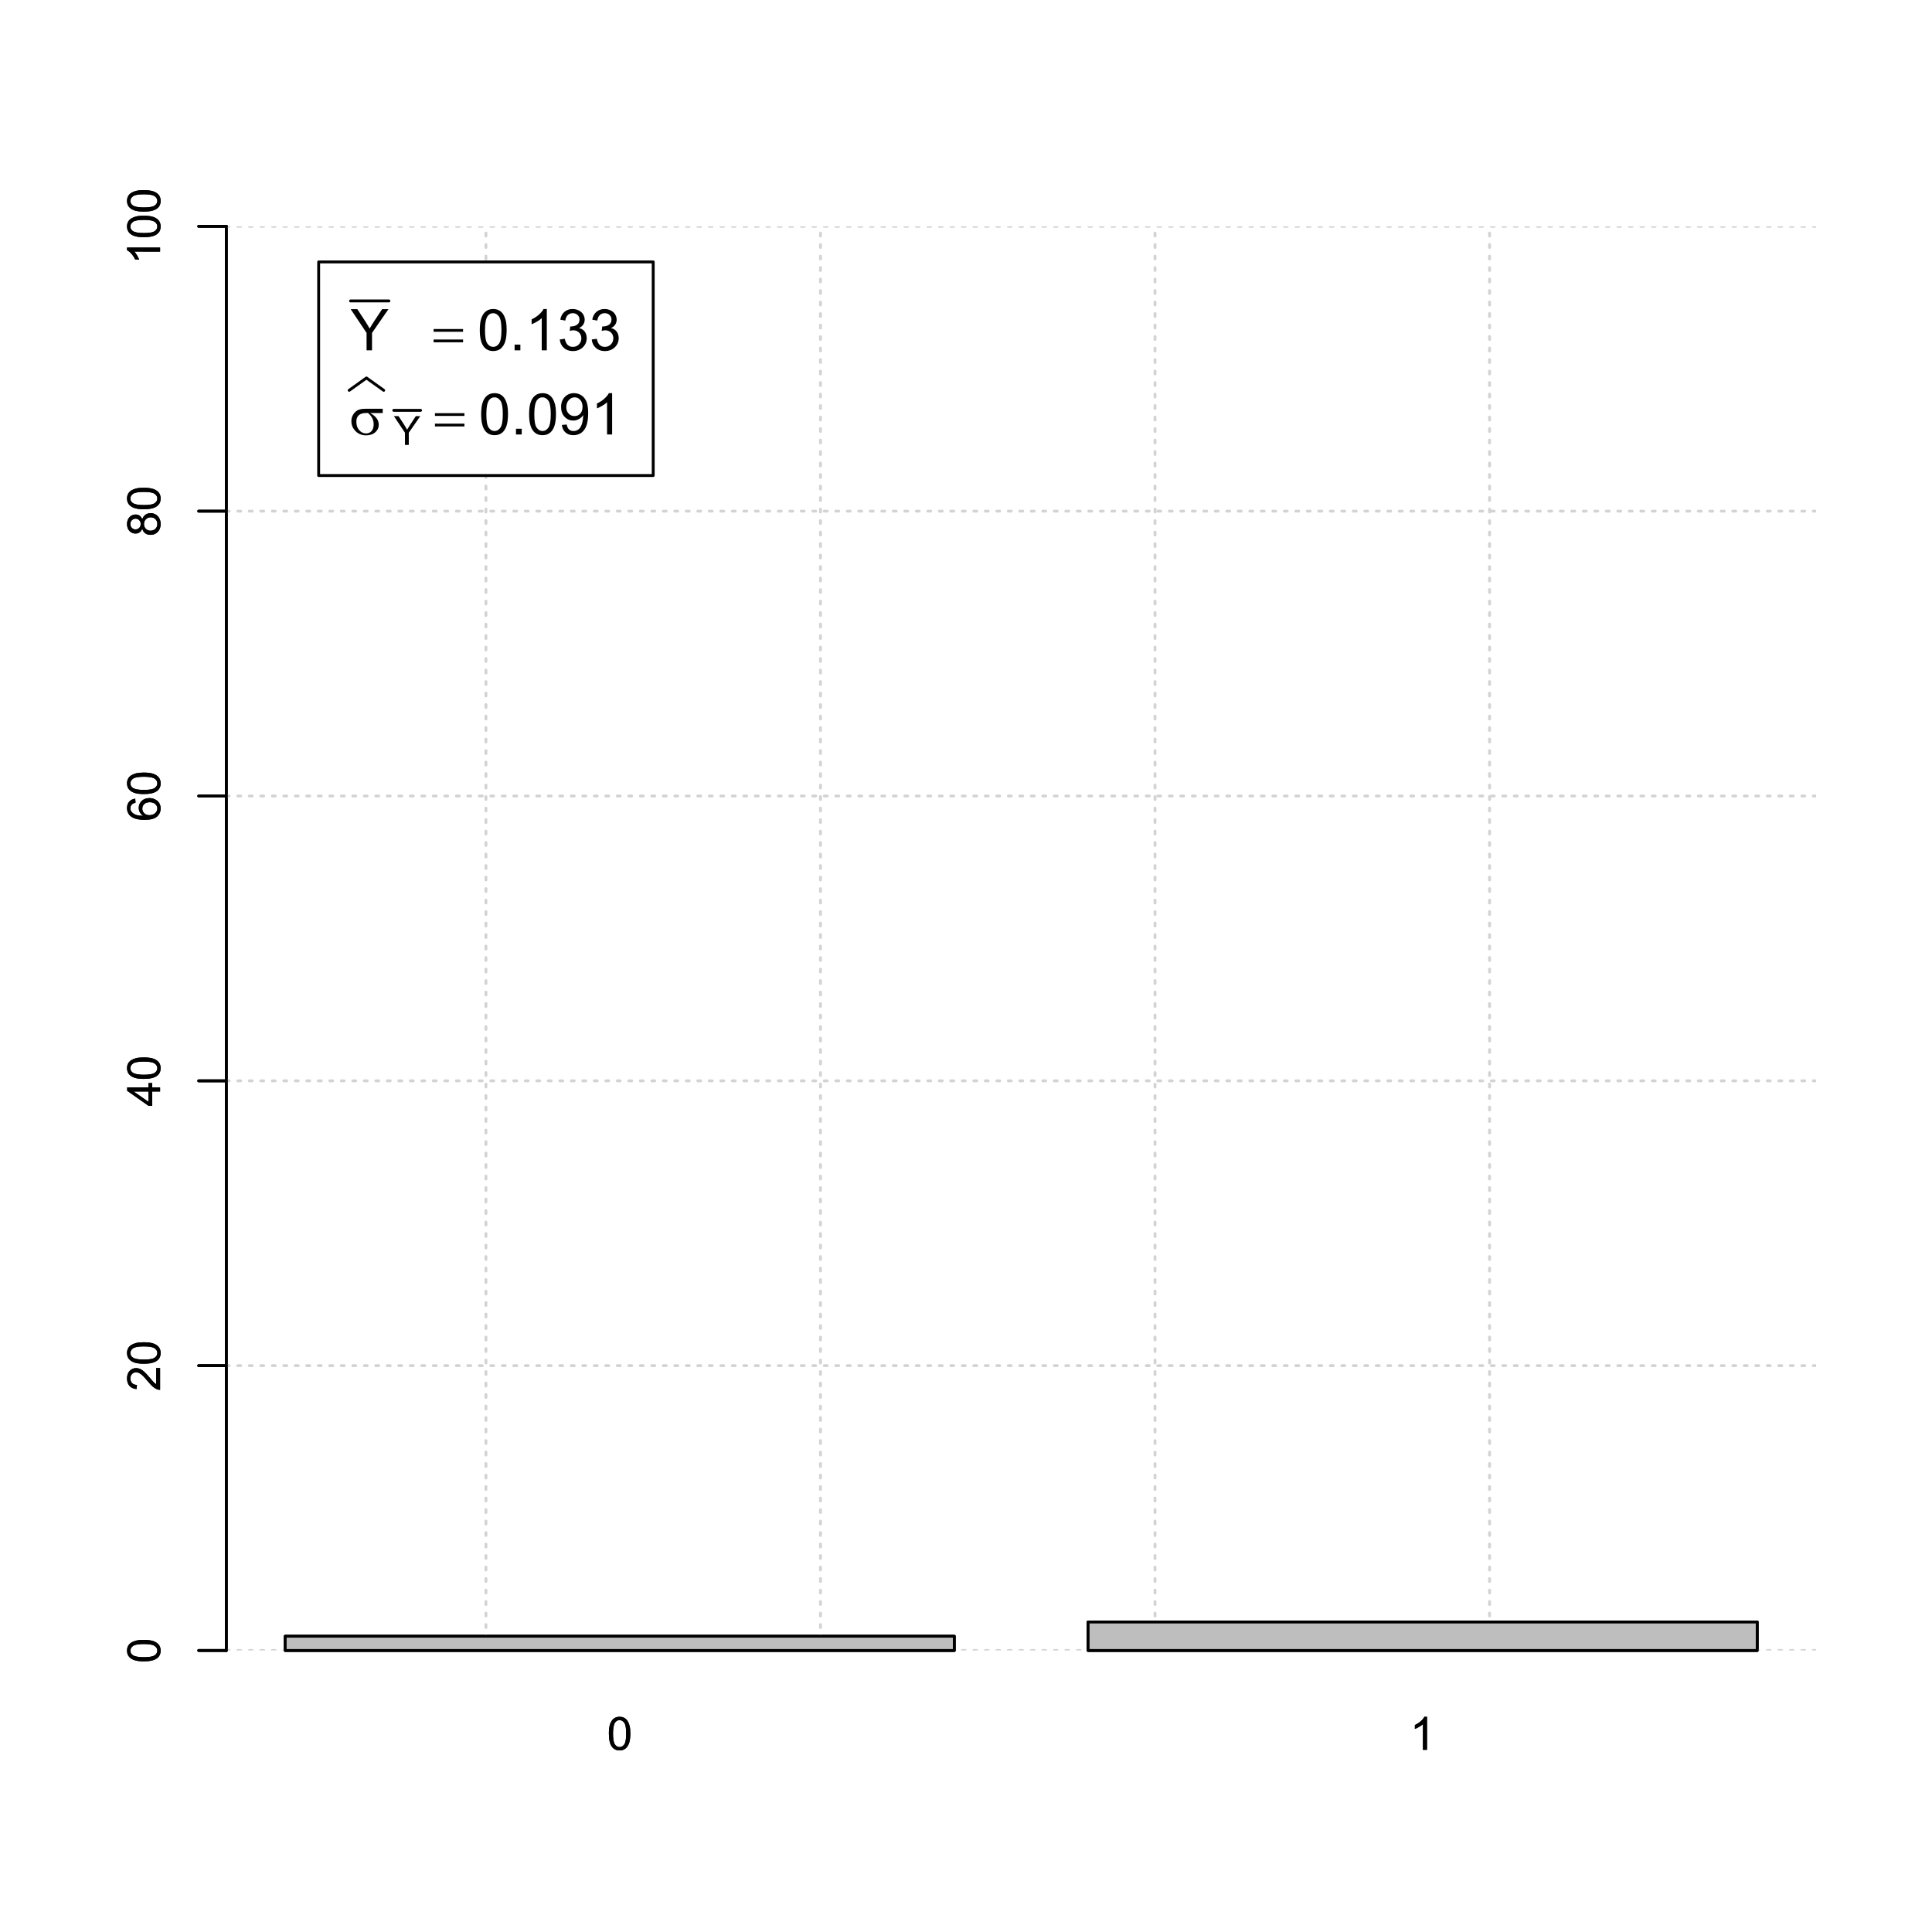
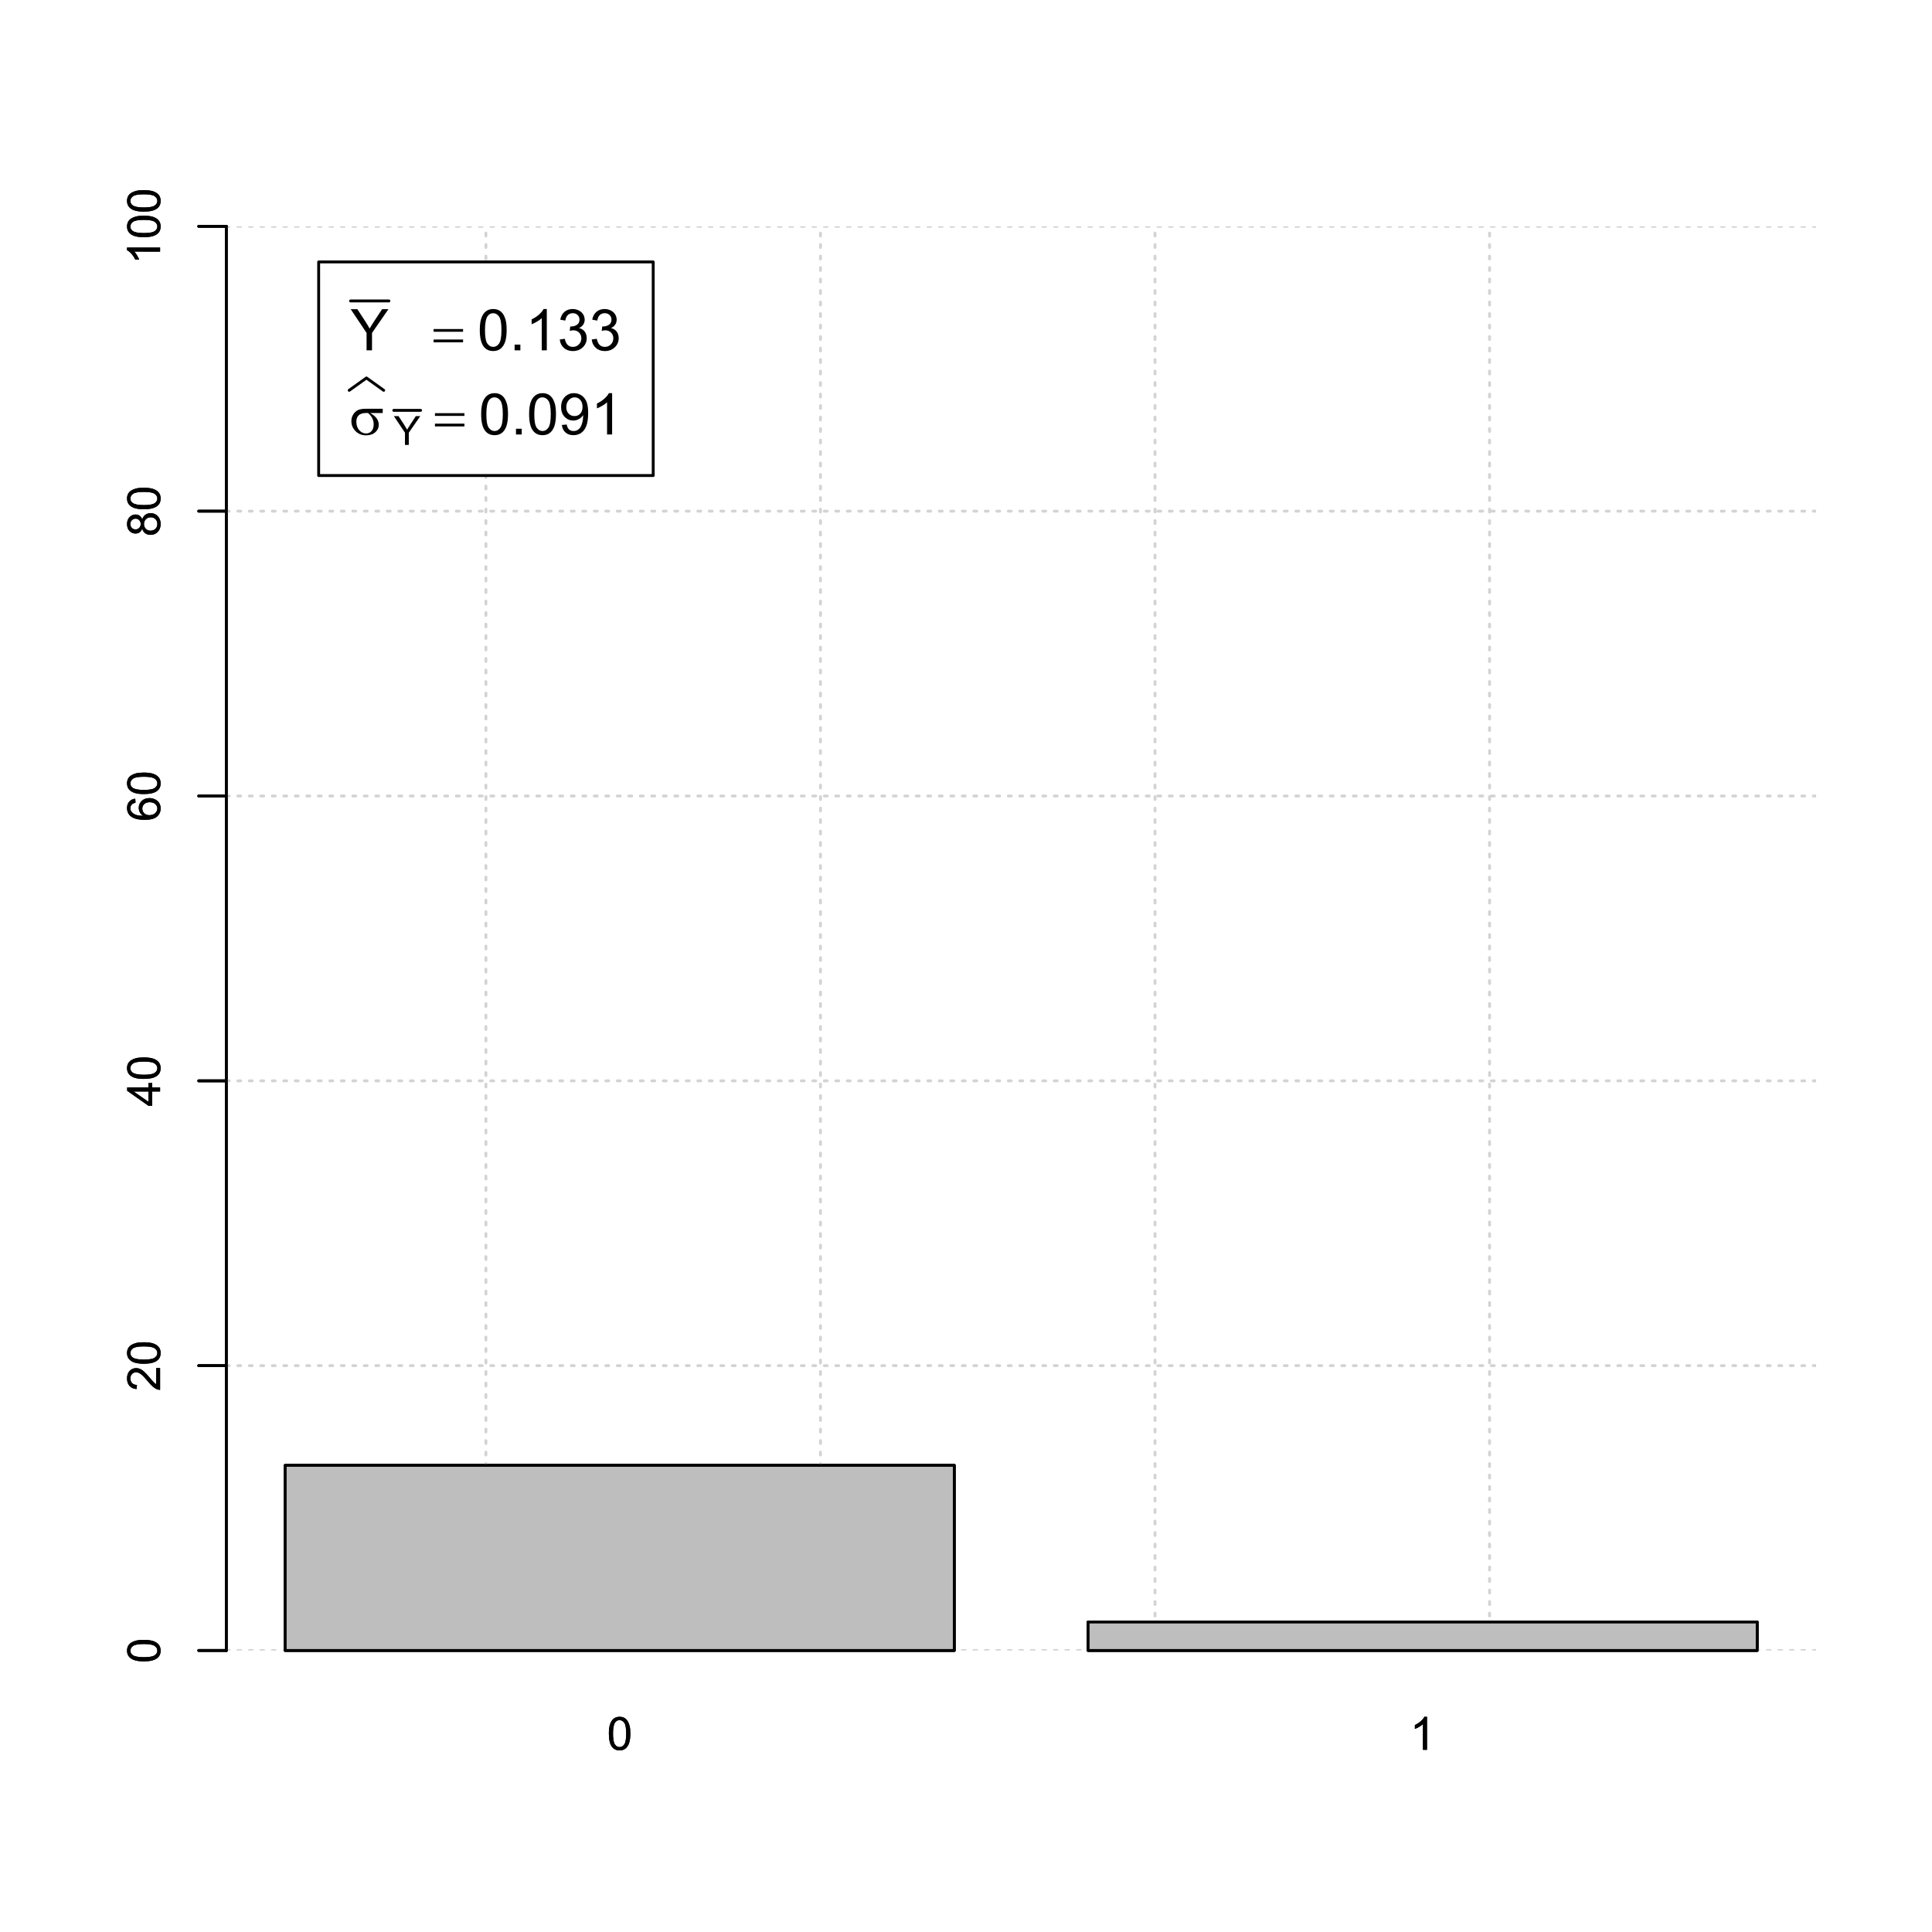
<svg xmlns="http://www.w3.org/2000/svg" xmlns:xlink="http://www.w3.org/1999/xlink" width="504pt" height="504pt" viewBox="0 0 504 504" version="1.1">
  <defs>
    <g>
      <symbol overflow="visible" id="glyph0-0">
        <path style="stroke:none;" d="M 1.5 0 L 1.5 -7.5 L 7.5 -7.5 L 7.5 0 Z M 1.688 -0.188 L 7.312 -0.188 L 7.312 -7.312 L 1.688 -7.312 Z M 1.688 -0.188 " />
      </symbol>
      <symbol overflow="visible" id="glyph0-1">
        <path style="stroke:none;" d="M 0.5 -4.234 C 0.496 -5.246 0.602 -6.062 0.812 -6.688 C 1.02 -7.305 1.328 -7.785 1.742 -8.121 C 2.148 -8.457 2.668 -8.625 3.297 -8.625 C 3.758 -8.625 4.164 -8.531 4.512 -8.348 C 4.855 -8.16 5.141 -7.891 5.371 -7.543 C 5.594 -7.191 5.773 -6.766 5.906 -6.266 C 6.035 -5.762 6.098 -5.086 6.102 -4.234 C 6.098 -3.227 5.996 -2.414 5.789 -1.797 C 5.578 -1.176 5.266 -0.695 4.859 -0.359 C 4.445 -0.02 3.926 0.145 3.297 0.148 C 2.465 0.145 1.816 -0.148 1.348 -0.742 C 0.781 -1.457 0.496 -2.621 0.5 -4.234 Z M 1.582 -4.234 C 1.582 -2.824 1.746 -1.887 2.074 -1.418 C 2.402 -0.949 2.809 -0.715 3.297 -0.719 C 3.777 -0.715 4.184 -0.949 4.52 -1.422 C 4.848 -1.887 5.016 -2.824 5.016 -4.234 C 5.016 -5.648 4.848 -6.59 4.52 -7.055 C 4.184 -7.516 3.773 -7.746 3.289 -7.75 C 2.801 -7.746 2.414 -7.543 2.125 -7.137 C 1.762 -6.613 1.582 -5.645 1.582 -4.234 Z M 1.582 -4.234 " />
      </symbol>
      <symbol overflow="visible" id="glyph0-2">
        <path style="stroke:none;" d="M 4.469 0 L 3.414 0 L 3.414 -6.719 C 3.16 -6.477 2.828 -6.234 2.414 -5.996 C 2 -5.75 1.629 -5.57 1.305 -5.449 L 1.305 -6.469 C 1.895 -6.742 2.41 -7.078 2.852 -7.477 C 3.293 -7.871 3.605 -8.254 3.789 -8.625 L 4.469 -8.625 Z M 4.469 0 " />
      </symbol>
      <symbol overflow="visible" id="glyph1-0">
        <path style="stroke:none;" d="M 0 -1.5 L -7.5 -1.5 L -7.5 -7.5 L 0 -7.5 Z M -0.188 -1.688 L -0.188 -7.312 L -7.312 -7.312 L -7.312 -1.688 Z M -0.188 -1.688 " />
      </symbol>
      <symbol overflow="visible" id="glyph1-1">
        <path style="stroke:none;" d="M -4.234 -0.5 C -5.246 -0.496 -6.062 -0.602 -6.688 -0.812 C -7.305 -1.02 -7.785 -1.328 -8.121 -1.742 C -8.457 -2.152 -8.625 -2.672 -8.625 -3.301 C -8.625 -3.758 -8.531 -4.164 -8.348 -4.512 C -8.16 -4.859 -7.891 -5.145 -7.543 -5.371 C -7.191 -5.594 -6.766 -5.773 -6.266 -5.906 C -5.762 -6.035 -5.086 -6.098 -4.234 -6.102 C -3.223 -6.098 -2.41 -5.996 -1.793 -5.789 C -1.176 -5.578 -0.695 -5.266 -0.359 -4.859 C -0.02 -4.445 0.145 -3.926 0.148 -3.297 C 0.145 -2.465 -0.148 -1.816 -0.742 -1.348 C -1.457 -0.781 -2.621 -0.496 -4.234 -0.5 Z M -4.234 -1.582 C -2.824 -1.582 -1.887 -1.746 -1.418 -2.074 C -0.949 -2.402 -0.715 -2.809 -0.719 -3.297 C -0.715 -3.777 -0.949 -4.184 -1.422 -4.52 C -1.887 -4.848 -2.824 -5.016 -4.234 -5.016 C -5.648 -5.016 -6.59 -4.848 -7.055 -4.52 C -7.516 -4.188 -7.746 -3.777 -7.75 -3.289 C -7.746 -2.801 -7.543 -2.414 -7.137 -2.129 C -6.613 -1.762 -5.645 -1.582 -4.234 -1.582 Z M -4.234 -1.582 " />
      </symbol>
      <symbol overflow="visible" id="glyph1-2">
        <path style="stroke:none;" d="M -1.012 -6.039 L 0 -6.039 L 0 -0.363 C -0.254 -0.355 -0.496 -0.395 -0.734 -0.488 C -1.117 -0.629 -1.5 -0.859 -1.875 -1.18 C -2.25 -1.496 -2.684 -1.957 -3.176 -2.562 C -3.941 -3.492 -4.547 -4.125 -4.992 -4.453 C -5.438 -4.781 -5.859 -4.945 -6.266 -4.945 C -6.68 -4.945 -7.031 -4.793 -7.32 -4.496 C -7.602 -4.195 -7.746 -3.809 -7.75 -3.328 C -7.746 -2.82 -7.594 -2.414 -7.293 -2.109 C -6.984 -1.805 -6.562 -1.648 -6.031 -1.648 L -6.141 -0.562 C -6.945 -0.637 -7.559 -0.914 -7.988 -1.402 C -8.41 -1.883 -8.625 -2.535 -8.625 -3.352 C -8.625 -4.176 -8.395 -4.828 -7.938 -5.309 C -7.48 -5.789 -6.914 -6.027 -6.242 -6.031 C -5.895 -6.027 -5.559 -5.957 -5.227 -5.82 C -4.891 -5.676 -4.539 -5.441 -4.176 -5.117 C -3.805 -4.789 -3.301 -4.25 -2.664 -3.492 C -2.129 -2.859 -1.77 -2.453 -1.582 -2.273 C -1.395 -2.094 -1.203 -1.945 -1.012 -1.828 Z M -1.012 -6.039 " />
      </symbol>
      <symbol overflow="visible" id="glyph1-3">
        <path style="stroke:none;" d="M 0 -3.879 L -2.055 -3.879 L -2.055 -0.152 L -3.023 -0.152 L -8.59 -4.074 L -8.59 -4.934 L -3.023 -4.934 L -3.023 -6.094 L -2.055 -6.094 L -2.055 -4.934 L 0 -4.934 Z M -3.023 -3.879 L -6.898 -3.879 L -3.023 -1.191 Z M -3.023 -3.879 " />
      </symbol>
      <symbol overflow="visible" id="glyph1-4">
        <path style="stroke:none;" d="M -6.484 -5.969 L -6.406 -4.922 C -6.812 -4.828 -7.113 -4.695 -7.305 -4.523 C -7.605 -4.238 -7.758 -3.887 -7.758 -3.469 C -7.758 -3.133 -7.664 -2.836 -7.477 -2.586 C -7.234 -2.25 -6.879 -1.988 -6.414 -1.797 C -5.949 -1.605 -5.289 -1.508 -4.43 -1.5 C -4.812 -1.754 -5.098 -2.062 -5.289 -2.434 C -5.473 -2.797 -5.566 -3.184 -5.57 -3.586 C -5.566 -4.289 -5.309 -4.887 -4.793 -5.383 C -4.277 -5.875 -3.609 -6.121 -2.789 -6.125 C -2.25 -6.121 -1.746 -6.004 -1.285 -5.773 C -0.816 -5.539 -0.461 -5.223 -0.219 -4.816 C 0.027 -4.41 0.145 -3.949 0.148 -3.434 C 0.145 -2.555 -0.176 -1.836 -0.82 -1.285 C -1.469 -0.727 -2.535 -0.449 -4.02 -0.453 C -5.676 -0.449 -6.883 -0.758 -7.641 -1.371 C -8.297 -1.906 -8.625 -2.625 -8.625 -3.535 C -8.625 -4.207 -8.434 -4.762 -8.055 -5.195 C -7.676 -5.625 -7.152 -5.883 -6.484 -5.969 Z M -2.781 -1.664 C -2.418 -1.664 -2.07 -1.738 -1.738 -1.895 C -1.406 -2.043 -1.152 -2.262 -0.98 -2.543 C -0.801 -2.82 -0.715 -3.109 -0.719 -3.414 C -0.715 -3.859 -0.895 -4.242 -1.258 -4.566 C -1.613 -4.883 -2.102 -5.043 -2.723 -5.047 C -3.312 -5.043 -3.781 -4.887 -4.125 -4.57 C -4.469 -4.25 -4.641 -3.852 -4.641 -3.375 C -4.641 -2.898 -4.469 -2.492 -4.129 -2.16 C -3.785 -1.828 -3.336 -1.664 -2.781 -1.664 Z M -2.781 -1.664 " />
      </symbol>
      <symbol overflow="visible" id="glyph1-5">
        <path style="stroke:none;" d="M -4.656 -2.121 C -4.816 -1.684 -5.047 -1.359 -5.344 -1.148 C -5.641 -0.938 -5.996 -0.832 -6.41 -0.832 C -7.035 -0.832 -7.559 -1.055 -7.984 -1.504 C -8.41 -1.953 -8.625 -2.551 -8.625 -3.301 C -8.625 -4.047 -8.406 -4.652 -7.973 -5.109 C -7.535 -5.566 -7.004 -5.793 -6.383 -5.797 C -5.977 -5.793 -5.629 -5.688 -5.34 -5.48 C -5.043 -5.27 -4.816 -4.953 -4.656 -4.531 C -4.48 -5.055 -4.203 -5.457 -3.824 -5.734 C -3.438 -6.008 -2.98 -6.145 -2.453 -6.148 C -1.715 -6.145 -1.098 -5.887 -0.602 -5.367 C -0.102 -4.844 0.145 -4.16 0.148 -3.316 C 0.145 -2.469 -0.102 -1.785 -0.605 -1.266 C -1.105 -0.746 -1.734 -0.484 -2.484 -0.488 C -3.039 -0.484 -3.504 -0.625 -3.887 -0.91 C -4.262 -1.191 -4.52 -1.598 -4.656 -2.121 Z M -6.445 -1.91 C -6.039 -1.91 -5.707 -2.039 -5.449 -2.301 C -5.191 -2.562 -5.062 -2.902 -5.062 -3.324 C -5.062 -3.727 -5.188 -4.059 -5.445 -4.32 C -5.695 -4.578 -6.012 -4.711 -6.387 -4.711 C -6.773 -4.711 -7.098 -4.574 -7.363 -4.309 C -7.625 -4.039 -7.758 -3.707 -7.758 -3.312 C -7.758 -2.906 -7.629 -2.574 -7.371 -2.309 C -7.113 -2.043 -6.805 -1.91 -6.445 -1.91 Z M -2.477 -1.57 C -2.176 -1.57 -1.887 -1.641 -1.605 -1.785 C -1.324 -1.926 -1.105 -2.137 -0.949 -2.422 C -0.793 -2.699 -0.715 -3.004 -0.719 -3.328 C -0.715 -3.832 -0.875 -4.246 -1.203 -4.578 C -1.523 -4.902 -1.938 -5.066 -2.441 -5.07 C -2.945 -5.066 -3.367 -4.898 -3.703 -4.562 C -4.035 -4.223 -4.199 -3.801 -4.203 -3.293 C -4.199 -2.797 -4.035 -2.383 -3.711 -2.059 C -3.379 -1.73 -2.969 -1.57 -2.477 -1.57 Z M -2.477 -1.57 " />
      </symbol>
      <symbol overflow="visible" id="glyph1-6">
        <path style="stroke:none;" d="M 0 -4.469 L 0 -3.414 L -6.719 -3.418 C -6.477 -3.16 -6.234 -2.828 -5.996 -2.418 C -5.75 -2.004 -5.57 -1.633 -5.449 -1.309 L -6.469 -1.309 C -6.742 -1.895 -7.078 -2.41 -7.477 -2.852 C -7.871 -3.293 -8.254 -3.605 -8.625 -3.793 L -8.625 -4.473 Z M 0 -4.469 " />
      </symbol>
      <symbol overflow="visible" id="glyph2-0">
        <path style="stroke:none;" d="M 1.875 0 L 1.875 -9.375 L 9.375 -9.375 L 9.375 0 Z M 2.109 -0.234 L 9.141 -0.234 L 9.141 -9.141 L 2.109 -9.141 Z M 2.109 -0.234 " />
      </symbol>
      <symbol overflow="visible" id="glyph2-1">
        <path style="stroke:none;" d="M 4.184 0 L 4.184 -4.547 L 0.043 -10.738 L 1.773 -10.738 L 3.891 -7.5 C 4.281 -6.895 4.645 -6.289 4.98 -5.684 C 5.301 -6.246 5.691 -6.879 6.152 -7.582 L 8.234 -10.738 L 9.887 -10.738 L 5.602 -4.547 L 5.602 0 Z M 4.184 0 " />
      </symbol>
      <symbol overflow="visible" id="glyph2-2">
        <path style="stroke:none;" d="" />
      </symbol>
      <symbol overflow="visible" id="glyph2-3">
        <path style="stroke:none;" d="M 0.621 -5.297 C 0.621 -6.562 0.75 -7.582 1.012 -8.359 C 1.273 -9.133 1.664 -9.73 2.18 -10.152 C 2.695 -10.57 3.344 -10.781 4.125 -10.781 C 4.699 -10.781 5.203 -10.664 5.641 -10.434 C 6.074 -10.199 6.434 -9.863 6.715 -9.43 C 6.996 -8.988 7.219 -8.457 7.383 -7.832 C 7.543 -7.203 7.621 -6.359 7.625 -5.297 C 7.621 -4.035 7.492 -3.016 7.234 -2.246 C 6.973 -1.469 6.586 -0.871 6.074 -0.449 C 5.559 -0.027 4.91 0.18 4.125 0.184 C 3.086 0.18 2.27 -0.188 1.684 -0.93 C 0.973 -1.82 0.621 -3.277 0.621 -5.297 Z M 1.977 -5.297 C 1.973 -3.531 2.18 -2.355 2.594 -1.777 C 3.004 -1.191 3.516 -0.902 4.125 -0.902 C 4.727 -0.902 5.234 -1.195 5.648 -1.781 C 6.062 -2.367 6.27 -3.539 6.27 -5.297 C 6.27 -7.062 6.062 -8.234 5.648 -8.816 C 5.234 -9.398 4.719 -9.691 4.109 -9.691 C 3.5 -9.691 3.02 -9.434 2.66 -8.922 C 2.203 -8.262 1.973 -7.055 1.977 -5.297 Z M 1.977 -5.297 " />
      </symbol>
      <symbol overflow="visible" id="glyph2-4">
        <path style="stroke:none;" d="M 1.363 0 L 1.363 -1.5 L 2.863 -1.5 L 2.863 0 Z M 1.363 0 " />
      </symbol>
      <symbol overflow="visible" id="glyph2-5">
        <path style="stroke:none;" d="M 5.59 0 L 4.27 0 L 4.27 -8.402 C 3.949 -8.098 3.531 -7.793 3.02 -7.492 C 2.504 -7.188 2.043 -6.961 1.633 -6.812 L 1.633 -8.086 C 2.367 -8.43 3.012 -8.848 3.566 -9.344 C 4.117 -9.836 4.508 -10.316 4.738 -10.781 L 5.59 -10.781 Z M 5.59 0 " />
      </symbol>
      <symbol overflow="visible" id="glyph2-6">
        <path style="stroke:none;" d="M 0.629 -2.836 L 1.949 -3.012 C 2.098 -2.262 2.355 -1.723 2.719 -1.395 C 3.082 -1.066 3.523 -0.902 4.051 -0.902 C 4.668 -0.902 5.191 -1.117 5.621 -1.547 C 6.043 -1.977 6.258 -2.508 6.262 -3.141 C 6.258 -3.746 6.059 -4.246 5.668 -4.641 C 5.27 -5.031 4.77 -5.227 4.16 -5.23 C 3.91 -5.227 3.598 -5.176 3.23 -5.082 L 3.375 -6.242 C 3.461 -6.227 3.531 -6.223 3.59 -6.227 C 4.148 -6.223 4.652 -6.367 5.102 -6.664 C 5.551 -6.953 5.777 -7.406 5.777 -8.02 C 5.777 -8.5 5.613 -8.898 5.285 -9.219 C 4.957 -9.531 4.535 -9.691 4.02 -9.695 C 3.504 -9.691 3.074 -9.531 2.738 -9.211 C 2.395 -8.891 2.176 -8.406 2.078 -7.766 L 0.762 -8 C 0.922 -8.879 1.285 -9.562 1.859 -10.051 C 2.43 -10.535 3.141 -10.781 3.992 -10.781 C 4.574 -10.781 5.113 -10.652 5.609 -10.402 C 6.102 -10.148 6.48 -9.809 6.742 -9.375 C 7 -8.938 7.129 -8.477 7.133 -7.992 C 7.129 -7.527 7.004 -7.102 6.758 -6.723 C 6.508 -6.34 6.141 -6.039 5.656 -5.816 C 6.285 -5.664 6.777 -5.359 7.133 -4.902 C 7.48 -4.438 7.656 -3.859 7.66 -3.172 C 7.656 -2.23 7.316 -1.438 6.633 -0.785 C 5.949 -0.137 5.086 0.188 4.043 0.191 C 3.098 0.188 2.312 -0.09 1.695 -0.648 C 1.07 -1.207 0.715 -1.938 0.629 -2.836 Z M 0.629 -2.836 " />
      </symbol>
      <symbol overflow="visible" id="glyph2-7">
        <path style="stroke:none;" d="M 0.82 -2.484 L 2.086 -2.602 C 2.195 -2.004 2.398 -1.57 2.703 -1.305 C 3 -1.035 3.391 -0.902 3.867 -0.902 C 4.273 -0.902 4.629 -0.992 4.934 -1.18 C 5.238 -1.359 5.488 -1.609 5.684 -1.922 C 5.879 -2.23 6.039 -2.648 6.172 -3.176 C 6.301 -3.703 6.367 -4.238 6.371 -4.789 C 6.367 -4.844 6.367 -4.934 6.363 -5.055 C 6.098 -4.629 5.738 -4.289 5.285 -4.031 C 4.828 -3.77 4.332 -3.637 3.801 -3.641 C 2.91 -3.637 2.156 -3.961 1.543 -4.605 C 0.926 -5.25 0.621 -6.098 0.621 -7.156 C 0.621 -8.242 0.941 -9.121 1.582 -9.785 C 2.223 -10.449 3.027 -10.781 4 -10.781 C 4.695 -10.781 5.332 -10.59 5.914 -10.215 C 6.488 -9.836 6.93 -9.301 7.23 -8.609 C 7.531 -7.91 7.68 -6.906 7.684 -5.59 C 7.68 -4.215 7.531 -3.121 7.234 -2.309 C 6.934 -1.496 6.492 -0.875 5.906 -0.453 C 5.316 -0.027 4.625 0.18 3.836 0.184 C 2.996 0.18 2.309 -0.051 1.777 -0.516 C 1.242 -0.98 0.926 -1.637 0.82 -2.484 Z M 6.219 -7.223 C 6.215 -7.977 6.016 -8.578 5.613 -9.023 C 5.207 -9.469 4.723 -9.691 4.16 -9.691 C 3.574 -9.691 3.062 -9.449 2.629 -8.973 C 2.191 -8.488 1.973 -7.871 1.977 -7.113 C 1.973 -6.426 2.18 -5.867 2.594 -5.445 C 3.004 -5.016 3.516 -4.805 4.125 -4.805 C 4.734 -4.805 5.234 -5.016 5.629 -5.445 C 6.02 -5.867 6.215 -6.461 6.219 -7.223 Z M 6.219 -7.223 " />
      </symbol>
      <symbol overflow="visible" id="glyph3-0">
        <path style="stroke:none;" d="M 0.754 0 L 0.754 -9.375 L 8.254 -9.375 L 8.254 0 Z M 0.988 -0.234 L 8.02 -0.234 L 8.02 -9.141 L 0.988 -9.141 Z M 0.988 -0.234 " />
      </symbol>
      <symbol overflow="visible" id="glyph3-1">
        <path style="stroke:none;" d="" />
      </symbol>
      <symbol overflow="visible" id="glyph3-2">
        <path style="stroke:none;" d="M 0.27 -5.559 L 7.961 -5.559 L 7.961 -4.848 L 0.27 -4.848 Z M 0.27 -2.828 L 7.961 -2.828 L 7.961 -2.102 L 0.27 -2.102 Z M 0.27 -2.828 " />
      </symbol>
      <symbol overflow="visible" id="glyph3-3">
        <path style="stroke:none;" d="M 8.746 -5.602 L 5.465 -5.602 C 6.199 -5.191 6.758 -4.734 7.141 -4.238 C 7.52 -3.738 7.711 -3.164 7.711 -2.512 C 7.711 -1.758 7.406 -1.113 6.801 -0.578 C 6.195 -0.043 5.387 0.223 4.371 0.227 C 3.301 0.223 2.398 -0.137 1.668 -0.863 C 0.934 -1.59 0.566 -2.469 0.57 -3.5 C 0.566 -4.117 0.723 -4.68 1.031 -5.184 C 1.336 -5.688 1.723 -6.066 2.199 -6.324 C 2.668 -6.578 3.391 -6.707 4.367 -6.711 L 8.746 -6.711 Z M 4.914 -5.602 C 4.707 -5.605 4.551 -5.605 4.445 -5.609 C 3.566 -5.605 2.918 -5.41 2.5 -5.023 C 2.074 -4.629 1.863 -4.078 1.867 -3.367 C 1.863 -2.434 2.113 -1.684 2.621 -1.117 C 3.121 -0.551 3.719 -0.27 4.41 -0.27 C 4.984 -0.27 5.457 -0.473 5.828 -0.887 C 6.199 -1.297 6.387 -1.895 6.387 -2.672 C 6.387 -3.797 5.895 -4.773 4.914 -5.602 Z M 4.914 -5.602 " />
      </symbol>
      <symbol overflow="visible" id="glyph4-0">
        <path style="stroke:none;" d="M 0.527 0 L 0.527 -6.562 L 5.777 -6.562 L 5.777 0 Z M 0.691 -0.164 L 5.613 -0.164 L 5.613 -6.398 L 0.691 -6.398 Z M 0.691 -0.164 " />
      </symbol>
      <symbol overflow="visible" id="glyph4-1">
        <path style="stroke:none;" d="" />
      </symbol>
      <symbol overflow="visible" id="glyph5-0">
        <path style="stroke:none;" d="M 1.312 0 L 1.312 -6.562 L 6.562 -6.562 L 6.562 0 Z M 1.477 -0.164 L 6.398 -0.164 L 6.398 -6.398 L 1.477 -6.398 Z M 1.477 -0.164 " />
      </symbol>
      <symbol overflow="visible" id="glyph5-1">
        <path style="stroke:none;" d="M 2.926 0 L 2.926 -3.184 L 0.031 -7.516 L 1.242 -7.516 L 2.723 -5.25 C 2.992 -4.824 3.246 -4.398 3.484 -3.977 C 3.707 -4.367 3.98 -4.809 4.305 -5.305 L 5.762 -7.516 L 6.922 -7.516 L 3.922 -3.184 L 3.922 0 Z M 2.926 0 " />
      </symbol>
    </g>
    <clipPath id="clip1">
      <path d="M 126 59.039 L 128 59.039 L 128 430.559 L 126 430.559 Z M 126 59.039 " />
    </clipPath>
    <clipPath id="clip2">
      <path d="M 213 59.039 L 215 59.039 L 215 430.559 L 213 430.559 Z M 213 59.039 " />
    </clipPath>
    <clipPath id="clip3">
      <path d="M 300 59.039 L 302 59.039 L 302 430.559 L 300 430.559 Z M 300 59.039 " />
    </clipPath>
    <clipPath id="clip4">
      <path d="M 388 59.039 L 389 59.039 L 389 430.559 L 388 430.559 Z M 388 59.039 " />
    </clipPath>
    <clipPath id="clip5">
      <path d="M 59.039 430 L 473.758 430 L 473.758 430.559 L 59.039 430.559 Z M 59.039 430 " />
    </clipPath>
    <clipPath id="clip6">
      <path d="M 59.039 355 L 473.758 355 L 473.758 357 L 59.039 357 Z M 59.039 355 " />
    </clipPath>
    <clipPath id="clip7">
      <path d="M 59.039 281 L 473.758 281 L 473.758 283 L 59.039 283 Z M 59.039 281 " />
    </clipPath>
    <clipPath id="clip8">
      <path d="M 59.039 207 L 473.758 207 L 473.758 209 L 59.039 209 Z M 59.039 207 " />
    </clipPath>
    <clipPath id="clip9">
      <path d="M 59.039 132 L 473.758 132 L 473.758 134 L 59.039 134 Z M 59.039 132 " />
    </clipPath>
    <clipPath id="clip10">
      <path d="M 59.039 59.039 L 473.758 59.039 L 473.758 60 L 59.039 60 Z M 59.039 59.039 " />
    </clipPath>
  </defs>
-   <g id="surface824">
+   <g id="surface61">
    <rect x="0" y="0" width="504" height="504" style="fill:rgb(100%,100%,100%);fill-opacity:1;stroke:none;" />
-     <path style="fill-rule:nonzero;fill:rgb(74.51%,74.51%,74.51%);fill-opacity:1;stroke-width:0.75;stroke-linecap:round;stroke-linejoin:round;stroke:rgb(0%,0%,0%);stroke-opacity:1;stroke-miterlimit:10;" d="M 74.398 430.559 L 248.945 430.559 L 248.945 426.844 L 74.398 426.844 Z M 74.398 430.559 " />
+     <path style="fill-rule:nonzero;fill:rgb(74.51%,74.51%,74.51%);fill-opacity:1;stroke-width:0.75;stroke-linecap:round;stroke-linejoin:round;stroke:rgb(0%,0%,0%);stroke-opacity:1;stroke-miterlimit:10;" d="M 74.398 430.559 L 248.945 430.559 L 248.945 382.262 L 74.398 382.262 Z M 74.398 430.559 " />
    <path style="fill-rule:nonzero;fill:rgb(74.51%,74.51%,74.51%);fill-opacity:1;stroke-width:0.75;stroke-linecap:round;stroke-linejoin:round;stroke:rgb(0%,0%,0%);stroke-opacity:1;stroke-miterlimit:10;" d="M 283.855 430.559 L 458.402 430.559 L 458.402 423.129 L 283.855 423.129 Z M 283.855 430.559 " />
    <g style="fill:rgb(0%,0%,0%);fill-opacity:1;">
      <use xlink:href="#glyph0-1" x="158.336" y="456.48" />
    </g>
    <g style="fill:rgb(0%,0%,0%);fill-opacity:1;">
      <use xlink:href="#glyph0-2" x="367.793" y="456.48" />
    </g>
    <path style="fill:none;stroke-width:0.75;stroke-linecap:round;stroke-linejoin:round;stroke:rgb(0%,0%,0%);stroke-opacity:1;stroke-miterlimit:10;" d="M 59.039 430.559 L 59.039 59.039 " />
    <path style="fill:none;stroke-width:0.75;stroke-linecap:round;stroke-linejoin:round;stroke:rgb(0%,0%,0%);stroke-opacity:1;stroke-miterlimit:10;" d="M 59.039 430.559 L 51.84 430.559 " />
    <path style="fill:none;stroke-width:0.75;stroke-linecap:round;stroke-linejoin:round;stroke:rgb(0%,0%,0%);stroke-opacity:1;stroke-miterlimit:10;" d="M 59.039 356.258 L 51.84 356.258 " />
    <path style="fill:none;stroke-width:0.75;stroke-linecap:round;stroke-linejoin:round;stroke:rgb(0%,0%,0%);stroke-opacity:1;stroke-miterlimit:10;" d="M 59.039 281.953 L 51.84 281.953 " />
    <path style="fill:none;stroke-width:0.75;stroke-linecap:round;stroke-linejoin:round;stroke:rgb(0%,0%,0%);stroke-opacity:1;stroke-miterlimit:10;" d="M 59.039 207.648 L 51.84 207.648 " />
    <path style="fill:none;stroke-width:0.75;stroke-linecap:round;stroke-linejoin:round;stroke:rgb(0%,0%,0%);stroke-opacity:1;stroke-miterlimit:10;" d="M 59.039 133.344 L 51.84 133.344 " />
    <path style="fill:none;stroke-width:0.75;stroke-linecap:round;stroke-linejoin:round;stroke:rgb(0%,0%,0%);stroke-opacity:1;stroke-miterlimit:10;" d="M 59.039 59.039 L 51.84 59.039 " />
    <g style="fill:rgb(0%,0%,0%);fill-opacity:1;">
      <use xlink:href="#glyph1-1" x="41.762" y="433.895" />
    </g>
    <g style="fill:rgb(0%,0%,0%);fill-opacity:1;">
      <use xlink:href="#glyph1-2" x="41.762" y="362.93" />
      <use xlink:href="#glyph1-1" x="41.762" y="356.256" />
    </g>
    <g style="fill:rgb(0%,0%,0%);fill-opacity:1;">
      <use xlink:href="#glyph1-3" x="41.762" y="288.625" />
      <use xlink:href="#glyph1-1" x="41.762" y="281.951" />
    </g>
    <g style="fill:rgb(0%,0%,0%);fill-opacity:1;">
      <use xlink:href="#glyph1-4" x="41.762" y="214.32" />
      <use xlink:href="#glyph1-1" x="41.762" y="207.646" />
    </g>
    <g style="fill:rgb(0%,0%,0%);fill-opacity:1;">
      <use xlink:href="#glyph1-5" x="41.762" y="140.016" />
      <use xlink:href="#glyph1-1" x="41.762" y="133.342" />
    </g>
    <g style="fill:rgb(0%,0%,0%);fill-opacity:1;">
      <use xlink:href="#glyph1-6" x="41.762" y="69.051" />
      <use xlink:href="#glyph1-1" x="41.762" y="62.377" />
      <use xlink:href="#glyph1-1" x="41.762" y="55.703" />
    </g>
    <g clip-path="url(#clip1)" clip-rule="nonzero">
      <path style="fill:none;stroke-width:0.75;stroke-linecap:round;stroke-linejoin:round;stroke:rgb(82.745%,82.745%,82.745%);stroke-opacity:1;stroke-dasharray:0.75,2.25;stroke-miterlimit:10;" d="M 126.762 430.559 L 126.762 59.039 " />
    </g>
    <g clip-path="url(#clip2)" clip-rule="nonzero">
      <path style="fill:none;stroke-width:0.75;stroke-linecap:round;stroke-linejoin:round;stroke:rgb(82.745%,82.745%,82.745%);stroke-opacity:1;stroke-dasharray:0.75,2.25;stroke-miterlimit:10;" d="M 214.035 430.559 L 214.035 59.039 " />
    </g>
    <g clip-path="url(#clip3)" clip-rule="nonzero">
      <path style="fill:none;stroke-width:0.75;stroke-linecap:round;stroke-linejoin:round;stroke:rgb(82.745%,82.745%,82.745%);stroke-opacity:1;stroke-dasharray:0.75,2.25;stroke-miterlimit:10;" d="M 301.309 430.559 L 301.309 59.039 " />
    </g>
    <g clip-path="url(#clip4)" clip-rule="nonzero">
      <path style="fill:none;stroke-width:0.75;stroke-linecap:round;stroke-linejoin:round;stroke:rgb(82.745%,82.745%,82.745%);stroke-opacity:1;stroke-dasharray:0.75,2.25;stroke-miterlimit:10;" d="M 388.582 430.559 L 388.582 59.039 " />
    </g>
    <g clip-path="url(#clip5)" clip-rule="nonzero">
      <path style="fill:none;stroke-width:0.75;stroke-linecap:round;stroke-linejoin:round;stroke:rgb(82.745%,82.745%,82.745%);stroke-opacity:1;stroke-dasharray:0.75,2.25;stroke-miterlimit:10;" d="M 59.039 430.559 L 473.762 430.559 " />
    </g>
    <g clip-path="url(#clip6)" clip-rule="nonzero">
      <path style="fill:none;stroke-width:0.75;stroke-linecap:round;stroke-linejoin:round;stroke:rgb(82.745%,82.745%,82.745%);stroke-opacity:1;stroke-dasharray:0.75,2.25;stroke-miterlimit:10;" d="M 59.039 356.258 L 473.762 356.258 " />
    </g>
    <g clip-path="url(#clip7)" clip-rule="nonzero">
      <path style="fill:none;stroke-width:0.75;stroke-linecap:round;stroke-linejoin:round;stroke:rgb(82.745%,82.745%,82.745%);stroke-opacity:1;stroke-dasharray:0.75,2.25;stroke-miterlimit:10;" d="M 59.039 281.953 L 473.762 281.953 " />
    </g>
    <g clip-path="url(#clip8)" clip-rule="nonzero">
      <path style="fill:none;stroke-width:0.75;stroke-linecap:round;stroke-linejoin:round;stroke:rgb(82.745%,82.745%,82.745%);stroke-opacity:1;stroke-dasharray:0.75,2.25;stroke-miterlimit:10;" d="M 59.039 207.648 L 473.762 207.648 " />
    </g>
    <g clip-path="url(#clip9)" clip-rule="nonzero">
      <path style="fill:none;stroke-width:0.75;stroke-linecap:round;stroke-linejoin:round;stroke:rgb(82.745%,82.745%,82.745%);stroke-opacity:1;stroke-dasharray:0.75,2.25;stroke-miterlimit:10;" d="M 59.039 133.344 L 473.762 133.344 " />
    </g>
    <g clip-path="url(#clip10)" clip-rule="nonzero">
      <path style="fill:none;stroke-width:0.75;stroke-linecap:round;stroke-linejoin:round;stroke:rgb(82.745%,82.745%,82.745%);stroke-opacity:1;stroke-dasharray:0.75,2.25;stroke-miterlimit:10;" d="M 59.039 59.039 L 473.762 59.039 " />
    </g>
-     <path style="fill-rule:nonzero;fill:rgb(74.51%,74.51%,74.51%);fill-opacity:1;stroke-width:0.75;stroke-linecap:round;stroke-linejoin:round;stroke:rgb(0%,0%,0%);stroke-opacity:1;stroke-miterlimit:10;" d="M 74.398 430.559 L 248.945 430.559 L 248.945 426.844 L 74.398 426.844 Z M 74.398 430.559 " />
+     <path style="fill-rule:nonzero;fill:rgb(74.51%,74.51%,74.51%);fill-opacity:1;stroke-width:0.75;stroke-linecap:round;stroke-linejoin:round;stroke:rgb(0%,0%,0%);stroke-opacity:1;stroke-miterlimit:10;" d="M 74.398 430.559 L 248.945 430.559 L 248.945 382.262 L 74.398 382.262 Z M 74.398 430.559 " />
    <path style="fill-rule:nonzero;fill:rgb(74.51%,74.51%,74.51%);fill-opacity:1;stroke-width:0.75;stroke-linecap:round;stroke-linejoin:round;stroke:rgb(0%,0%,0%);stroke-opacity:1;stroke-miterlimit:10;" d="M 283.855 430.559 L 458.402 430.559 L 458.402 423.129 L 283.855 423.129 Z M 283.855 430.559 " />
    <g style="fill:rgb(0%,0%,0%);fill-opacity:1;">
      <use xlink:href="#glyph0-1" x="158.336" y="456.48" />
    </g>
    <g style="fill:rgb(0%,0%,0%);fill-opacity:1;">
      <use xlink:href="#glyph0-2" x="367.793" y="456.48" />
    </g>
    <path style="fill:none;stroke-width:0.75;stroke-linecap:round;stroke-linejoin:round;stroke:rgb(0%,0%,0%);stroke-opacity:1;stroke-miterlimit:10;" d="M 59.039 430.559 L 59.039 59.039 " />
    <path style="fill:none;stroke-width:0.75;stroke-linecap:round;stroke-linejoin:round;stroke:rgb(0%,0%,0%);stroke-opacity:1;stroke-miterlimit:10;" d="M 59.039 430.559 L 51.84 430.559 " />
    <path style="fill:none;stroke-width:0.75;stroke-linecap:round;stroke-linejoin:round;stroke:rgb(0%,0%,0%);stroke-opacity:1;stroke-miterlimit:10;" d="M 59.039 356.258 L 51.84 356.258 " />
    <path style="fill:none;stroke-width:0.75;stroke-linecap:round;stroke-linejoin:round;stroke:rgb(0%,0%,0%);stroke-opacity:1;stroke-miterlimit:10;" d="M 59.039 281.953 L 51.84 281.953 " />
    <path style="fill:none;stroke-width:0.75;stroke-linecap:round;stroke-linejoin:round;stroke:rgb(0%,0%,0%);stroke-opacity:1;stroke-miterlimit:10;" d="M 59.039 207.648 L 51.84 207.648 " />
    <path style="fill:none;stroke-width:0.75;stroke-linecap:round;stroke-linejoin:round;stroke:rgb(0%,0%,0%);stroke-opacity:1;stroke-miterlimit:10;" d="M 59.039 133.344 L 51.84 133.344 " />
    <path style="fill:none;stroke-width:0.75;stroke-linecap:round;stroke-linejoin:round;stroke:rgb(0%,0%,0%);stroke-opacity:1;stroke-miterlimit:10;" d="M 59.039 59.039 L 51.84 59.039 " />
    <g style="fill:rgb(0%,0%,0%);fill-opacity:1;">
      <use xlink:href="#glyph1-1" x="41.762" y="433.895" />
    </g>
    <g style="fill:rgb(0%,0%,0%);fill-opacity:1;">
      <use xlink:href="#glyph1-2" x="41.762" y="362.93" />
      <use xlink:href="#glyph1-1" x="41.762" y="356.256" />
    </g>
    <g style="fill:rgb(0%,0%,0%);fill-opacity:1;">
      <use xlink:href="#glyph1-3" x="41.762" y="288.625" />
      <use xlink:href="#glyph1-1" x="41.762" y="281.951" />
    </g>
    <g style="fill:rgb(0%,0%,0%);fill-opacity:1;">
      <use xlink:href="#glyph1-4" x="41.762" y="214.32" />
      <use xlink:href="#glyph1-1" x="41.762" y="207.646" />
    </g>
    <g style="fill:rgb(0%,0%,0%);fill-opacity:1;">
      <use xlink:href="#glyph1-5" x="41.762" y="140.016" />
      <use xlink:href="#glyph1-1" x="41.762" y="133.342" />
    </g>
    <g style="fill:rgb(0%,0%,0%);fill-opacity:1;">
      <use xlink:href="#glyph1-6" x="41.762" y="69.051" />
      <use xlink:href="#glyph1-1" x="41.762" y="62.377" />
      <use xlink:href="#glyph1-1" x="41.762" y="55.703" />
    </g>
    <path style="fill-rule:nonzero;fill:rgb(100%,100%,100%);fill-opacity:1;stroke-width:0.75;stroke-linecap:round;stroke-linejoin:round;stroke:rgb(0%,0%,0%);stroke-opacity:1;stroke-miterlimit:10;" d="M 83.129 124.055 L 170.402 124.055 L 170.402 68.328 L 83.129 68.328 Z M 83.129 124.055 " />
    <g style="fill:rgb(0%,0%,0%);fill-opacity:1;">
      <use xlink:href="#glyph2-1" x="91.445" y="91.395" />
    </g>
    <path style="fill:none;stroke-width:0.75;stroke-linecap:round;stroke-linejoin:round;stroke:rgb(0%,0%,0%);stroke-opacity:1;stroke-miterlimit:10;" d="M 91.445 78.508 L 101.453 78.508 " />
    <g style="fill:rgb(0%,0%,0%);fill-opacity:1;">
      <use xlink:href="#glyph3-1" x="101.453" y="91.395" />
    </g>
    <g style="fill:rgb(0%,0%,0%);fill-opacity:1;">
      <use xlink:href="#glyph2-2" x="105.203" y="91.395" />
    </g>
    <g style="fill:rgb(0%,0%,0%);fill-opacity:1;">
      <use xlink:href="#glyph3-2" x="112.84" y="91.395" />
    </g>
    <g style="fill:rgb(0%,0%,0%);fill-opacity:1;">
      <use xlink:href="#glyph2-3" x="124.543" y="91.395" />
      <use xlink:href="#glyph2-4" x="132.885" y="91.395" />
      <use xlink:href="#glyph2-5" x="137.053" y="91.395" />
      <use xlink:href="#glyph2-6" x="145.395" y="91.395" />
      <use xlink:href="#glyph2-6" x="153.737" y="91.395" />
    </g>
    <g style="fill:rgb(0%,0%,0%);fill-opacity:1;">
      <use xlink:href="#glyph3-3" x="91.094" y="113.344" />
    </g>
    <path style="fill:none;stroke-width:0.75;stroke-linecap:round;stroke-linejoin:round;stroke:rgb(0%,0%,0%);stroke-opacity:1;stroke-miterlimit:10;" d="M 91.094 101.824 L 95.594 98.602 L 100.094 101.824 " />
    <g style="fill:rgb(0%,0%,0%);fill-opacity:1;">
      <use xlink:href="#glyph4-1" x="100.094" y="116.066" />
    </g>
    <g style="fill:rgb(0%,0%,0%);fill-opacity:1;">
      <use xlink:href="#glyph5-1" x="102.719" y="116.066" />
    </g>
    <path style="fill:none;stroke-width:0.75;stroke-linecap:round;stroke-linejoin:round;stroke:rgb(0%,0%,0%);stroke-opacity:1;stroke-miterlimit:10;" d="M 102.719 107.047 L 109.723 107.047 " />
    <g style="fill:rgb(0%,0%,0%);fill-opacity:1;">
      <use xlink:href="#glyph3-2" x="113.195" y="113.344" />
    </g>
    <g style="fill:rgb(0%,0%,0%);fill-opacity:1;">
      <use xlink:href="#glyph2-3" x="124.898" y="113.344" />
      <use xlink:href="#glyph2-4" x="133.241" y="113.344" />
      <use xlink:href="#glyph2-3" x="137.408" y="113.344" />
      <use xlink:href="#glyph2-7" x="145.75" y="113.344" />
      <use xlink:href="#glyph2-5" x="154.093" y="113.344" />
    </g>
  </g>
</svg>
